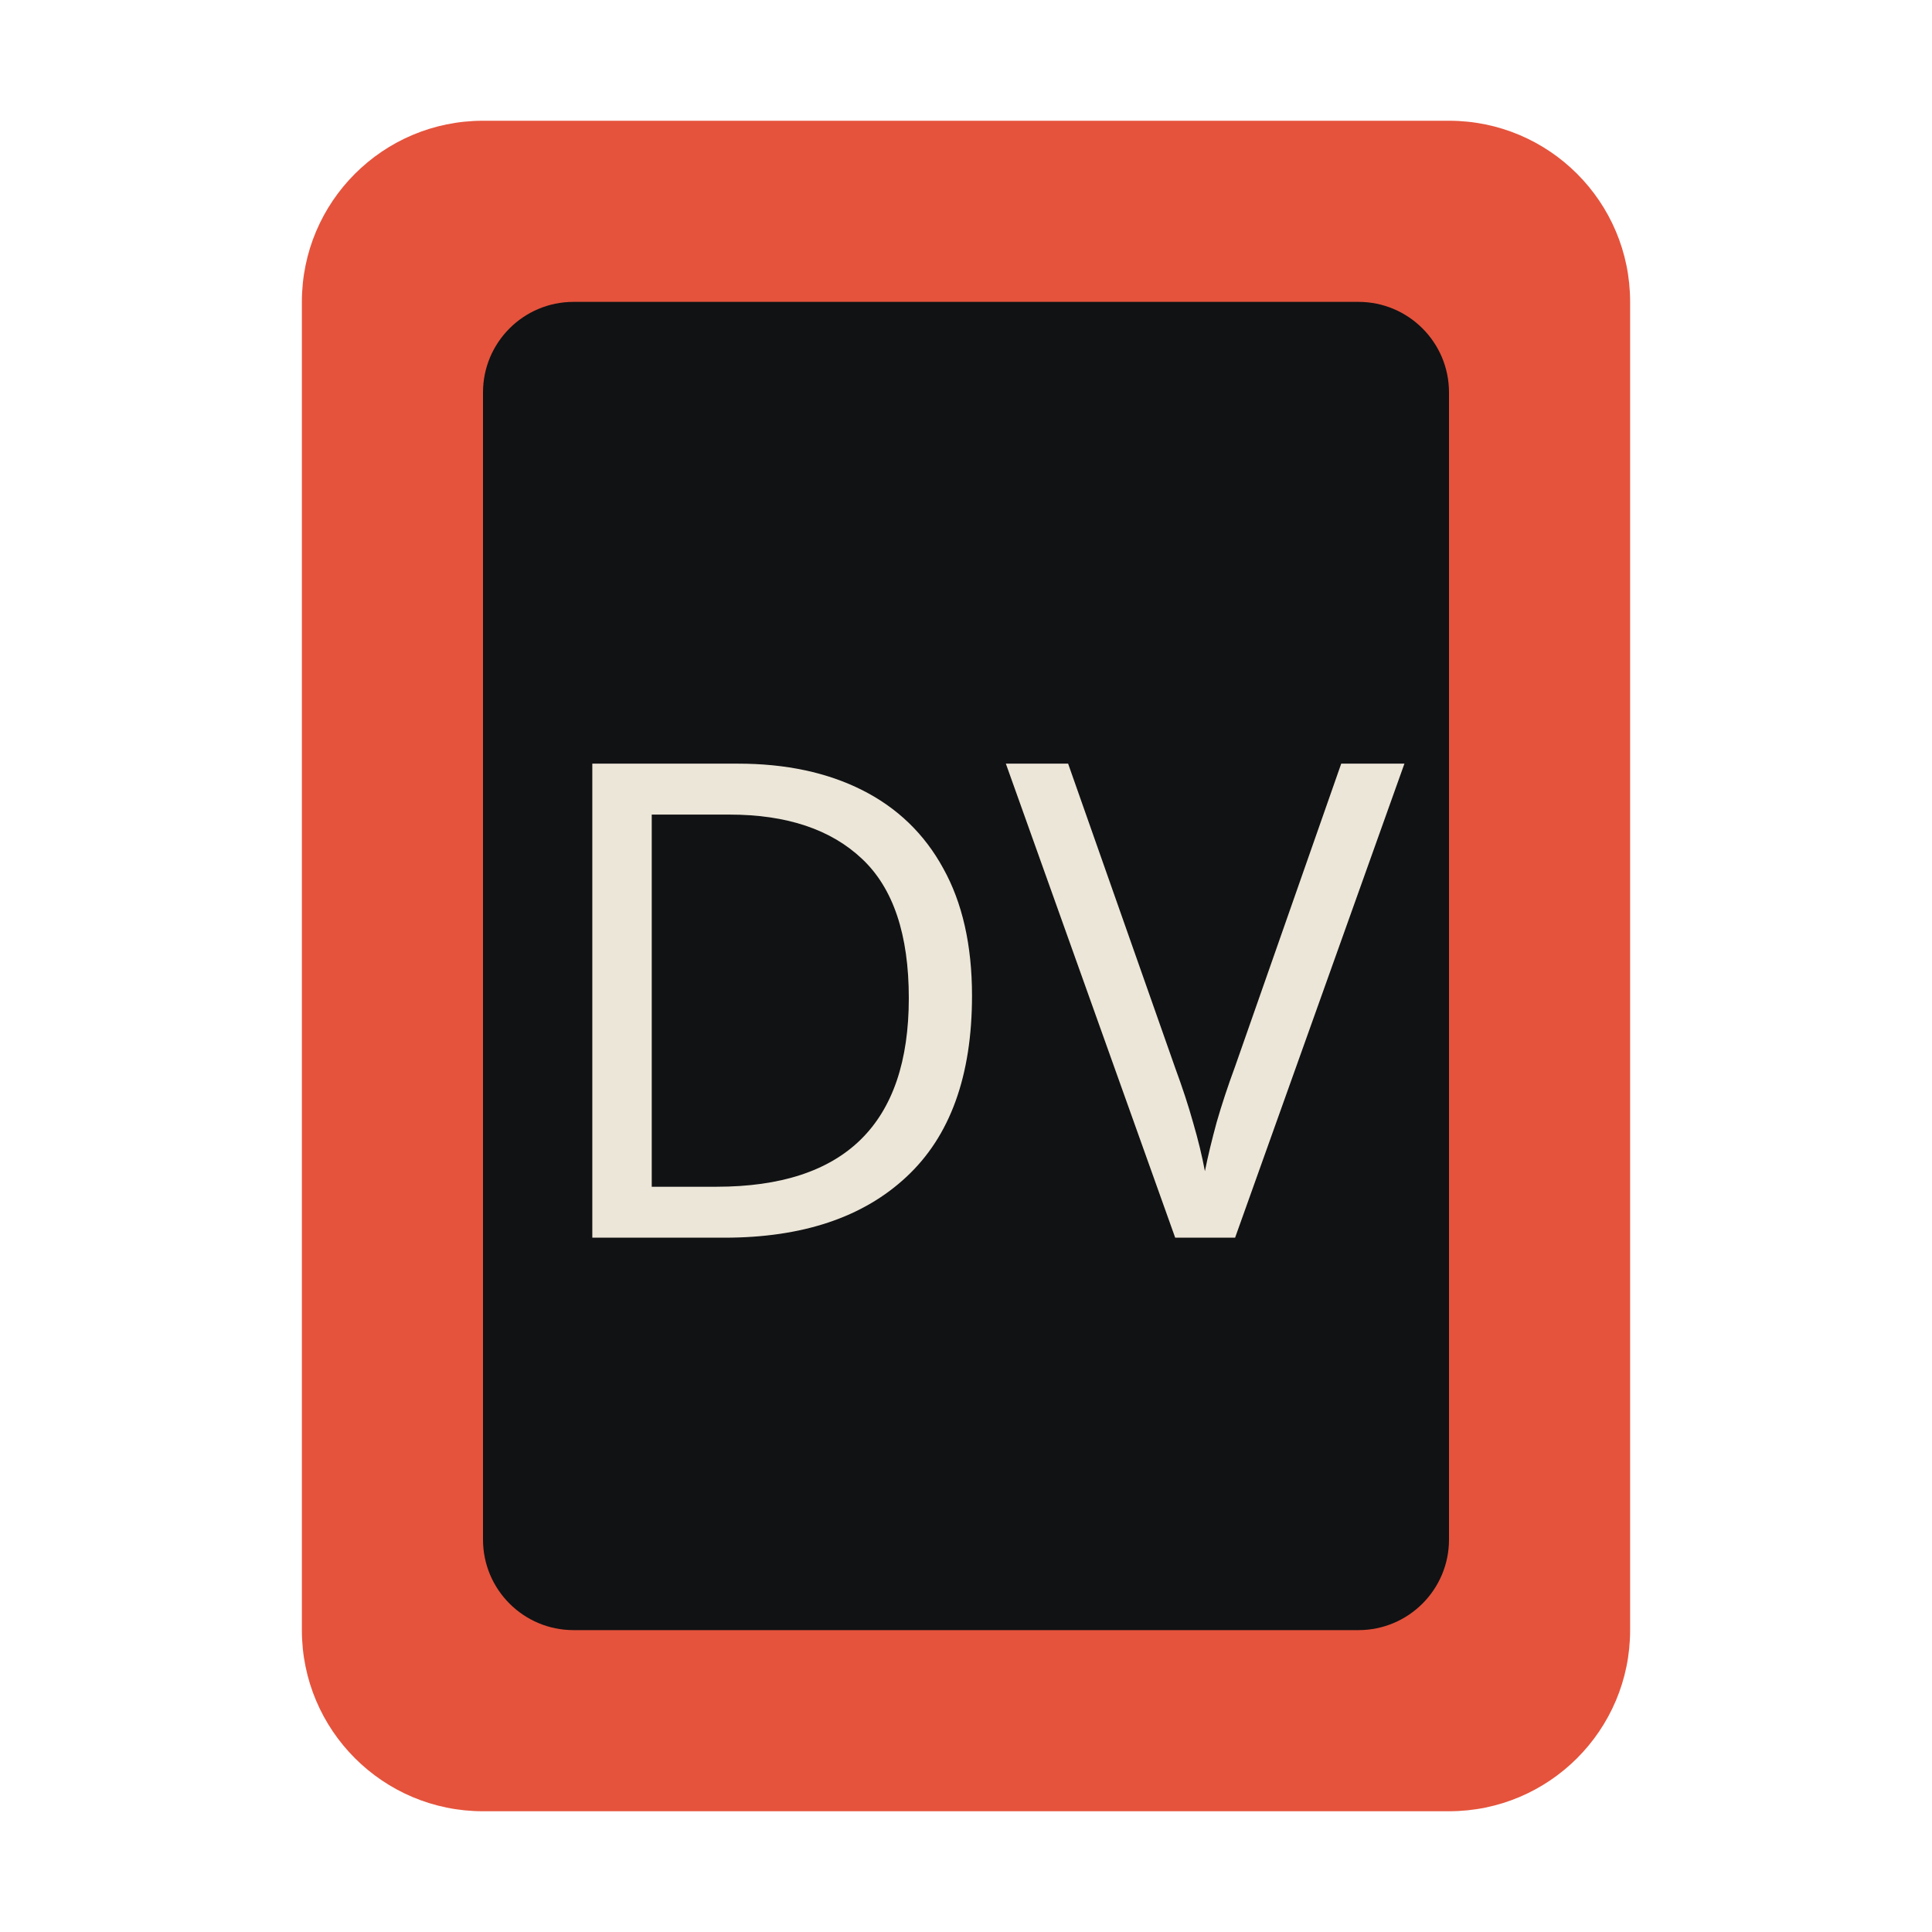
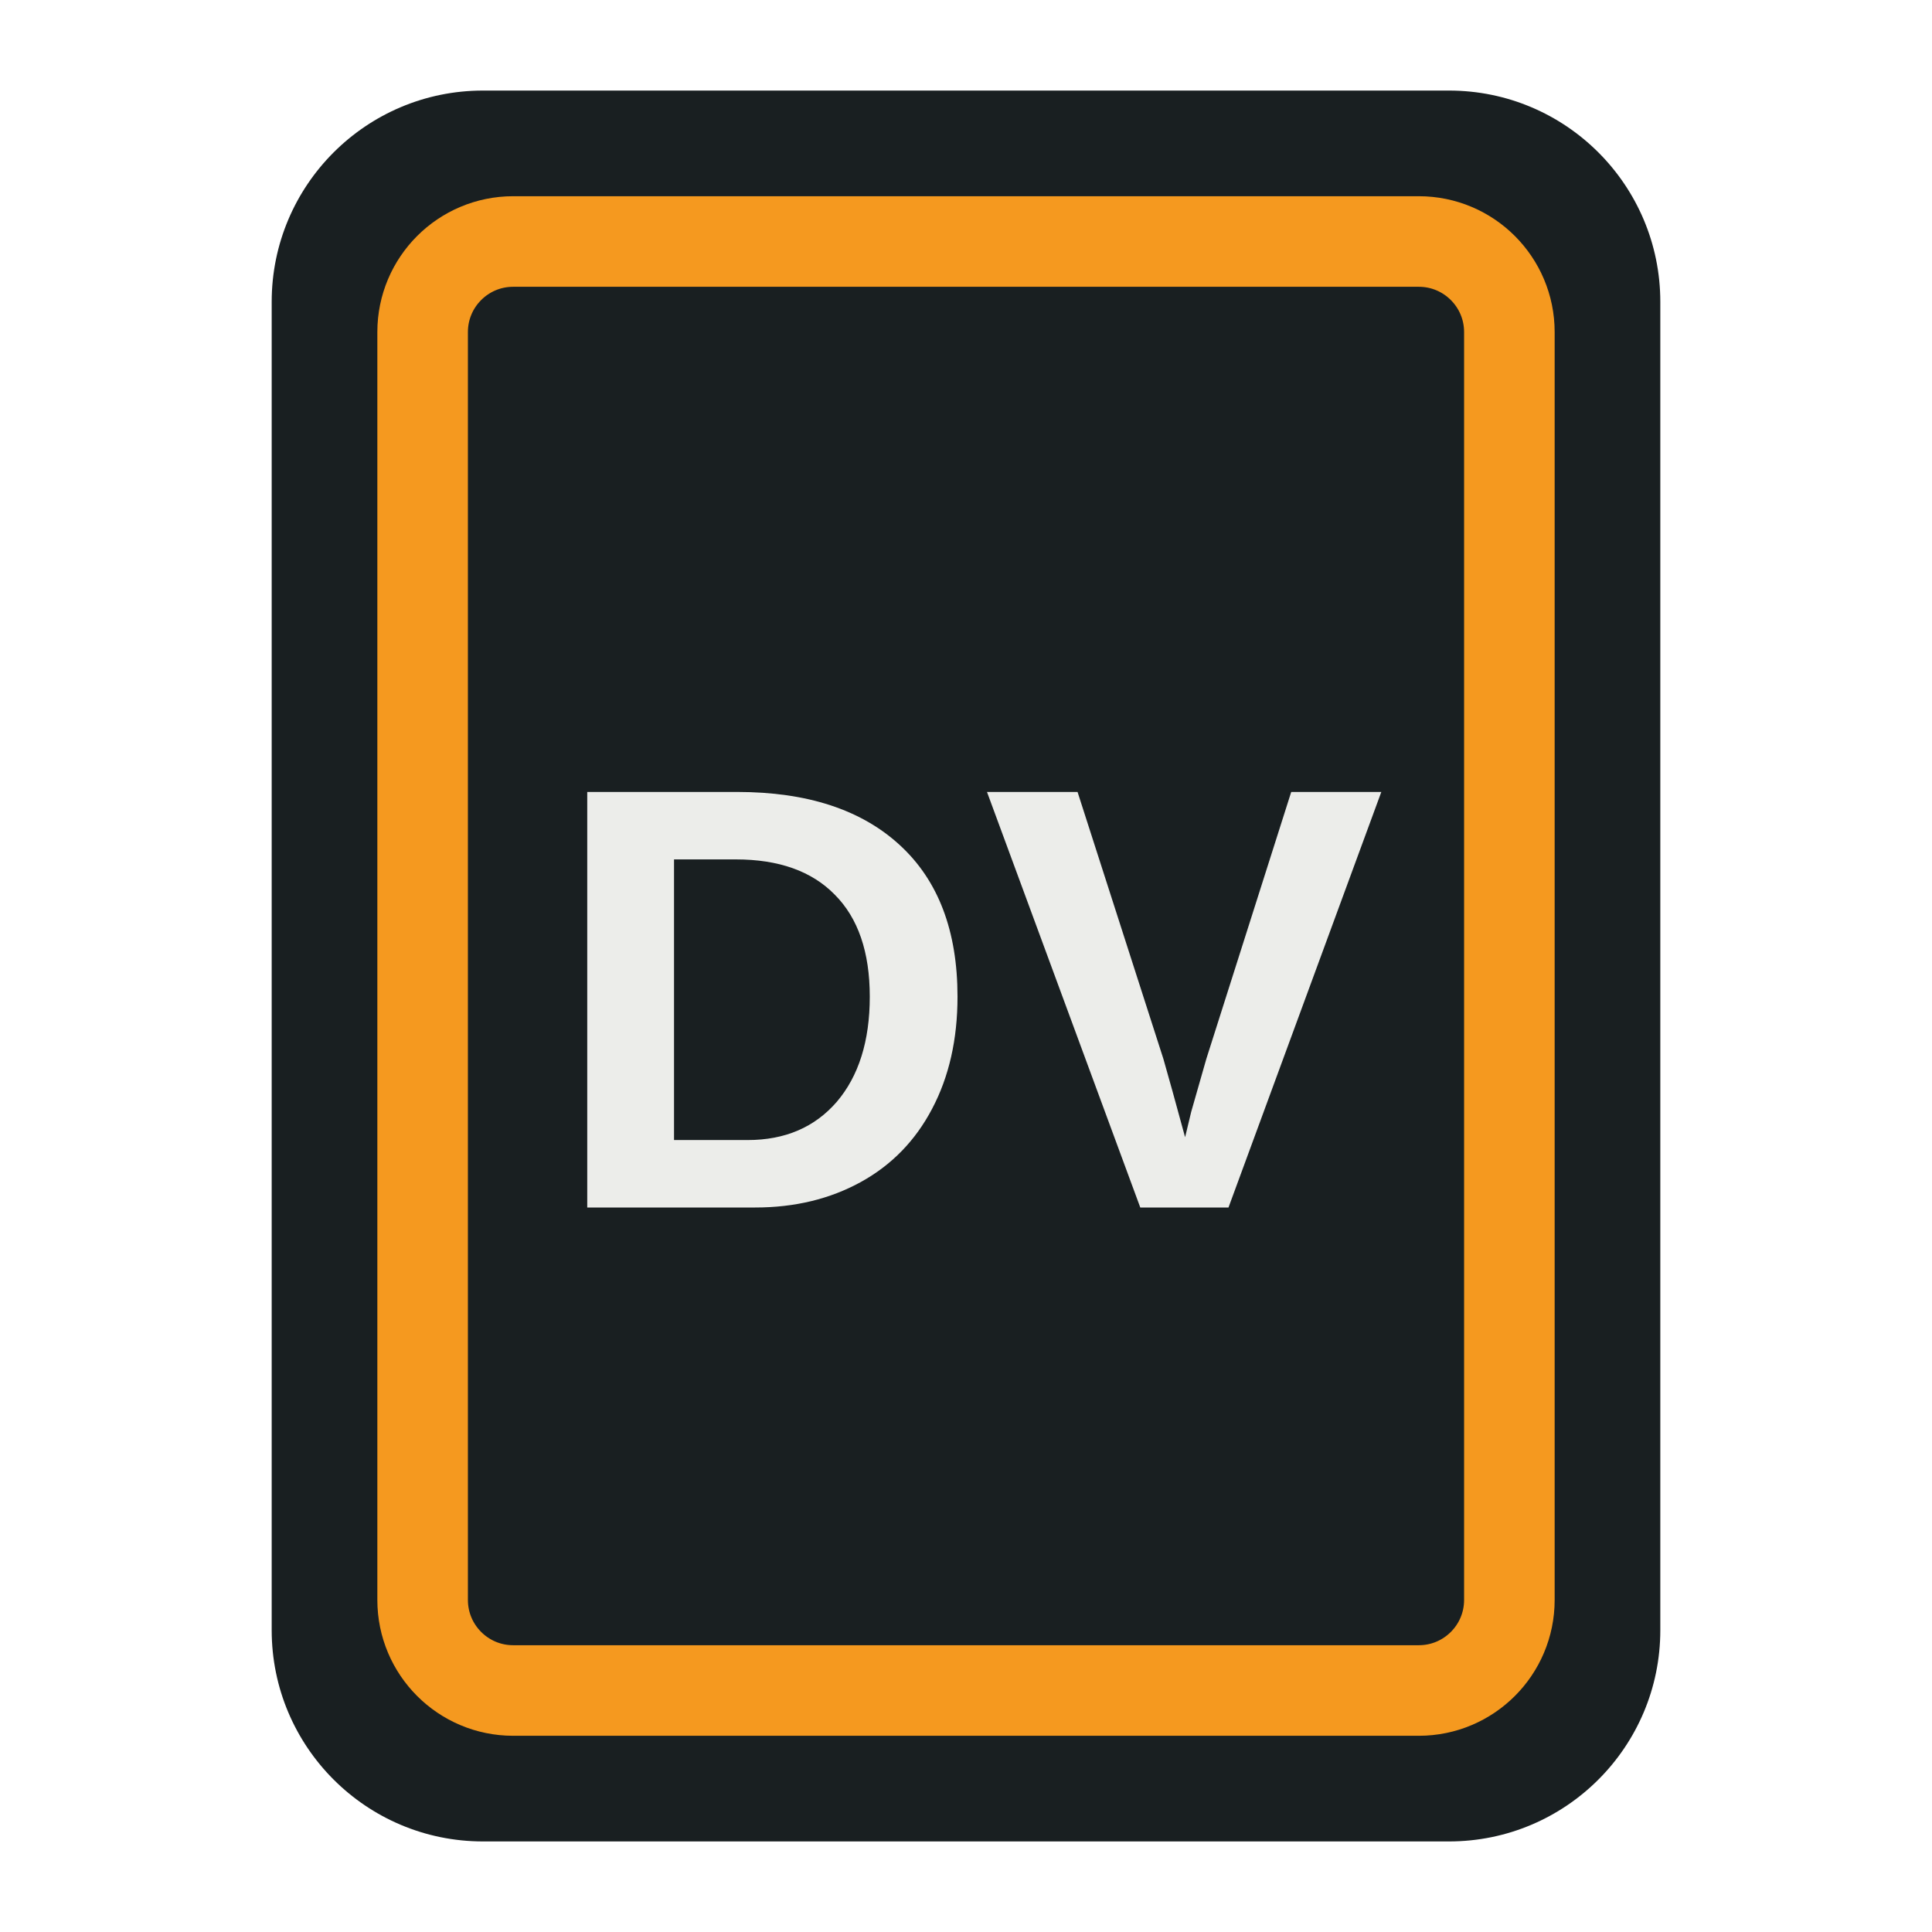
<svg xmlns="http://www.w3.org/2000/svg" viewBox="0 0 64 64">
-   <rect x="10" y="4" width="44" height="56" rx="6" fill="#e5533c" />
-   <rect x="16" y="10" width="32" height="44" rx="3" fill="#111214" />
-   <text x="32" y="41" font-family="Impact,sans-serif" font-size="22" fill="#ece6d8" text-anchor="middle">DV</text>
+   <rect x="9" y="3" width="46" height="58" rx="7" fill="#191F21" />
+   <rect x="14" y="8" width="36" height="48" rx="3" fill="none" stroke="#F5991F" stroke-width="3" />
+   <text x="32" y="40" font-family="Arial Narrow,Arial,sans-serif" font-weight="700" font-size="20" fill="#ECEDEA" text-anchor="middle">DV</text>
</svg>
